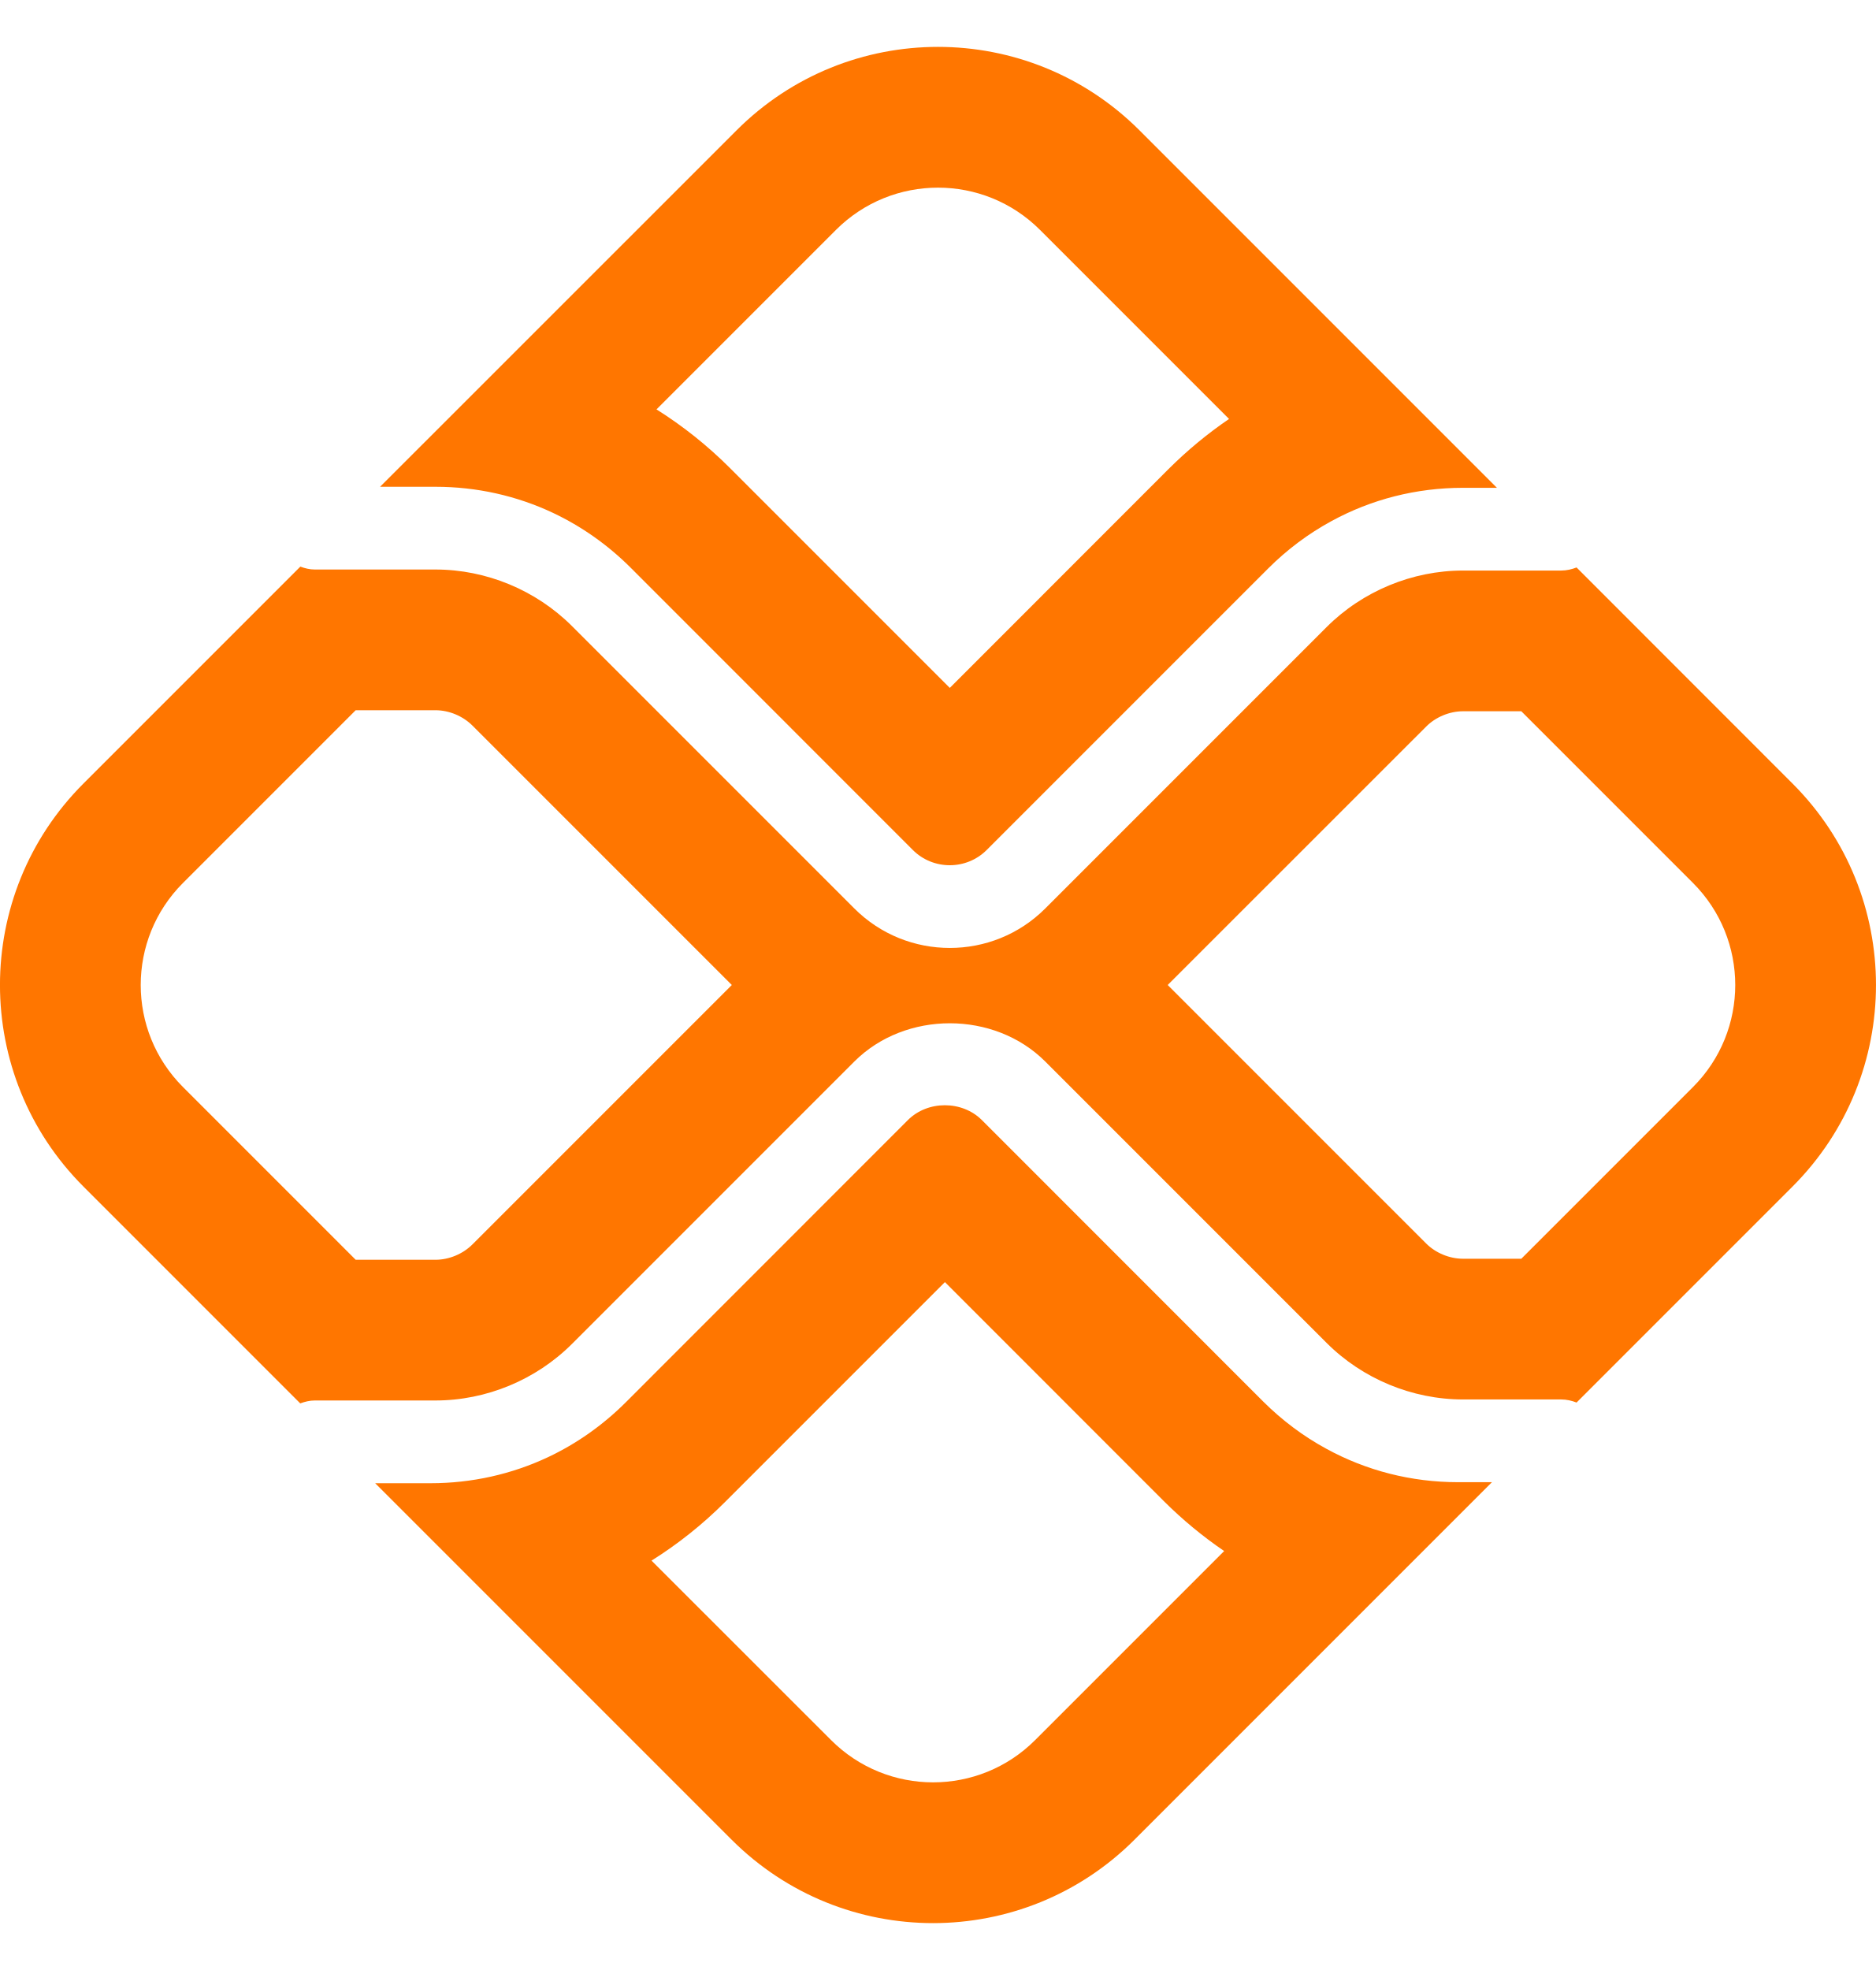
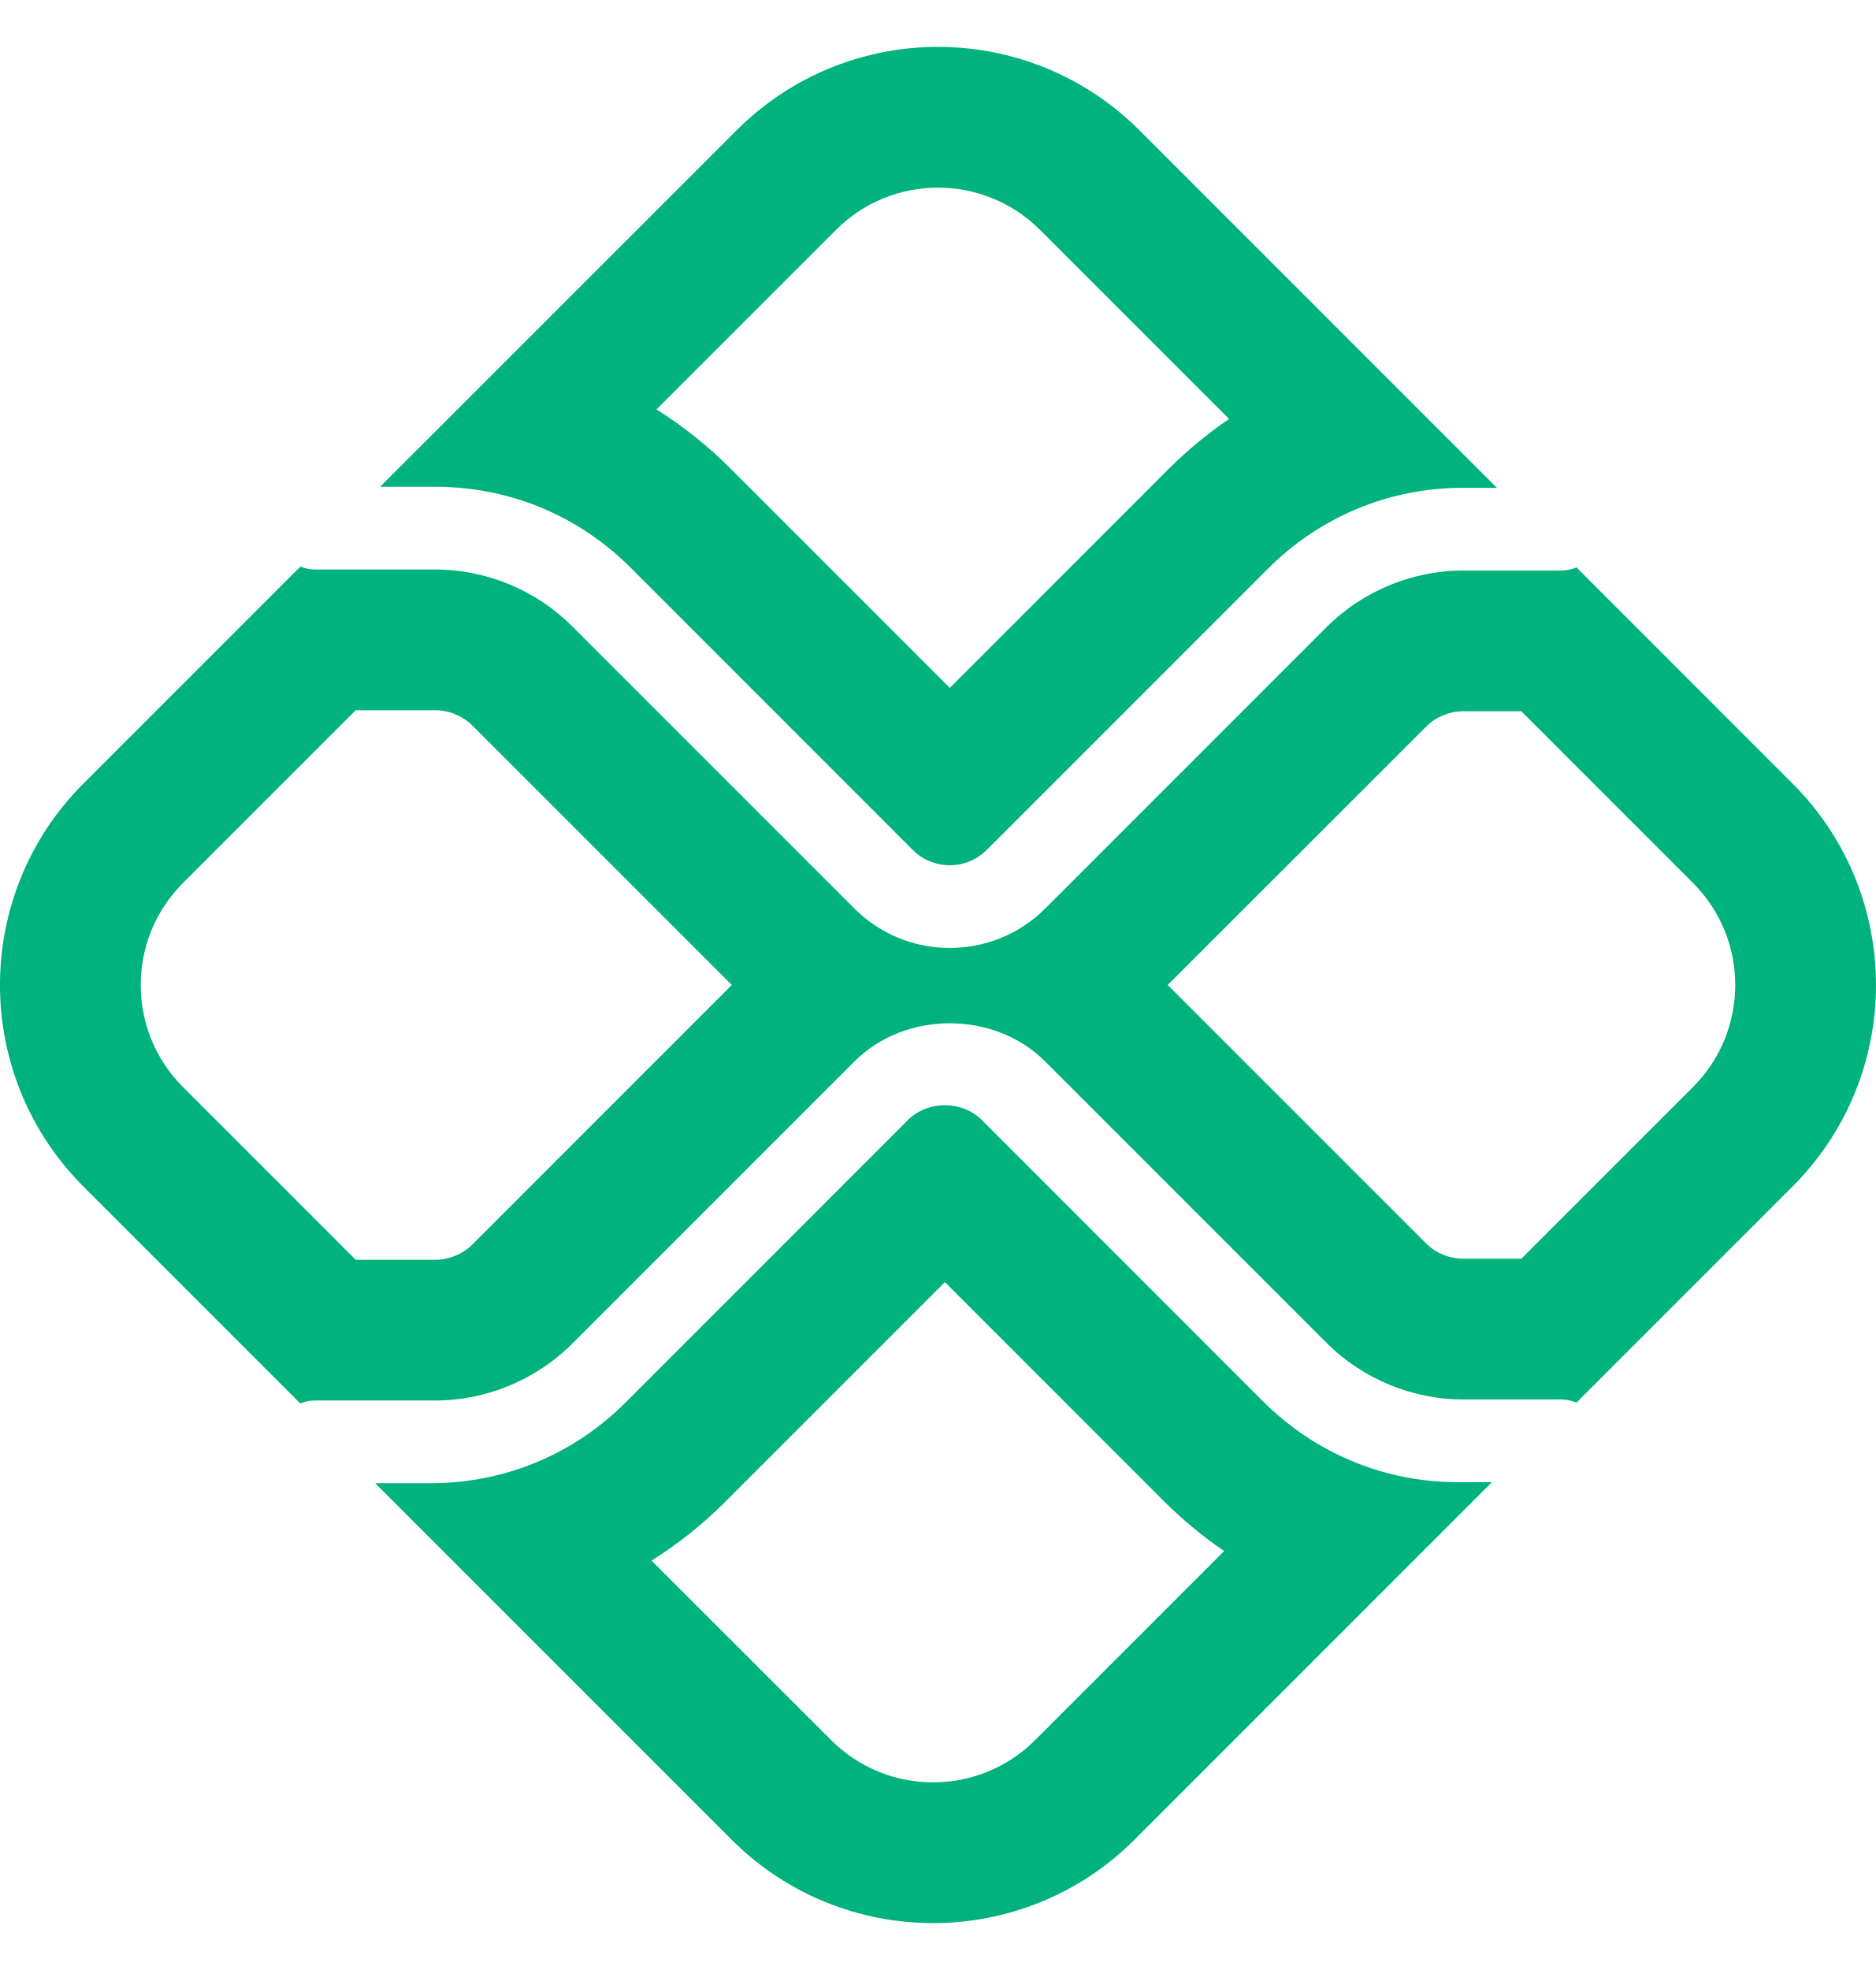
<svg xmlns="http://www.w3.org/2000/svg" width="20" height="21" viewBox="0 0 20 21" fill="none">
-   <path fill-rule="evenodd" clip-rule="evenodd" d="M12.407 16.001C12.607 16.2 12.822 16.378 13.051 16.534L11.036 18.549C11.036 18.549 11.036 18.549 11.036 18.549C10.435 19.15 9.461 19.15 8.86 18.549C8.86 18.549 8.86 18.549 8.86 18.549L6.946 16.636C7.227 16.46 7.49 16.251 7.729 16.012L10.074 13.667L12.407 16.001ZM5.843 15.533C5.456 15.715 5.031 15.811 4.591 15.811H4L7.799 19.61C8.986 20.797 10.91 20.797 12.096 19.61L15.906 15.8H15.545C15.046 15.8 14.567 15.677 14.141 15.444C13.896 15.311 13.67 15.142 13.467 14.94L10.468 11.94C10.257 11.729 9.89 11.729 9.679 11.94L6.669 14.951C6.425 15.194 6.146 15.39 5.843 15.533Z" fill="#FF7600" />
-   <path fill-rule="evenodd" clip-rule="evenodd" d="M7.781 4.988C7.542 4.749 7.279 4.54 6.999 4.364L8.912 2.451C9.513 1.85 10.487 1.85 11.088 2.451L13.103 4.466C12.874 4.622 12.659 4.8 12.459 4.999L10.126 7.333L7.781 4.988ZM14.193 5.556C14.619 5.323 15.099 5.2 15.597 5.2H15.959L12.149 1.39C10.962 0.203 9.038 0.203 7.852 1.39L4.052 5.189H4.643C5.083 5.189 5.509 5.285 5.895 5.467C6.198 5.61 6.477 5.806 6.721 6.049L9.732 9.061C9.948 9.277 10.303 9.278 10.52 9.06L13.52 6.06C13.722 5.858 13.949 5.689 14.193 5.556Z" fill="#FF7600" />
-   <path fill-rule="evenodd" clip-rule="evenodd" d="M18.049 9.412C18.65 10.013 18.65 10.987 18.049 11.588L16.219 13.418H15.597C15.454 13.418 15.306 13.357 15.205 13.256L12.449 10.5L15.205 7.745C15.305 7.644 15.454 7.582 15.597 7.582H16.219L18.049 9.412ZM16.808 6.049C16.757 6.069 16.702 6.082 16.644 6.082H15.597C15.056 6.082 14.526 6.302 14.144 6.684L11.144 9.684C10.863 9.965 10.495 10.105 10.126 10.105C9.757 10.105 9.389 9.965 9.108 9.684L6.097 6.673C5.714 6.291 5.185 6.071 4.643 6.071H3.356C3.301 6.071 3.25 6.058 3.202 6.04L0.89 8.352C-0.297 9.538 -0.297 11.462 0.89 12.649L3.201 14.96C3.25 14.942 3.301 14.929 3.356 14.929H4.643C5.185 14.929 5.714 14.709 6.097 14.327L9.108 11.316C9.38 11.044 9.753 10.908 10.126 10.908C10.499 10.908 10.872 11.044 11.144 11.316L14.144 14.316C14.526 14.698 15.056 14.918 15.597 14.918H16.644C16.702 14.918 16.757 14.931 16.808 14.951L19.11 12.649C20.297 11.462 20.297 9.538 19.11 8.352L16.808 6.049ZM7.802 10.5L5.036 7.734C4.935 7.633 4.787 7.571 4.643 7.571H3.792L1.951 9.412C1.35 10.013 1.35 10.987 1.951 11.588L3.792 13.429H4.643C4.787 13.429 4.935 13.367 5.036 13.266L7.802 10.5Z" fill="#FF7600" />
+   <path fill-rule="evenodd" clip-rule="evenodd" d="M12.407 16.001C12.607 16.2 12.822 16.378 13.051 16.534L11.036 18.549C11.036 18.549 11.036 18.549 11.036 18.549C10.435 19.15 9.461 19.15 8.86 18.549C8.86 18.549 8.86 18.549 8.86 18.549L6.946 16.636C7.227 16.46 7.49 16.251 7.729 16.012L10.074 13.667L12.407 16.001ZM5.843 15.533C5.456 15.715 5.031 15.811 4.591 15.811H4L7.799 19.61C8.986 20.797 10.91 20.797 12.096 19.61L15.906 15.8H15.545C15.046 15.8 14.567 15.677 14.141 15.444C13.896 15.311 13.67 15.142 13.467 14.94L10.468 11.94C10.257 11.729 9.89 11.729 9.679 11.94L6.669 14.951C6.425 15.194 6.146 15.39 5.843 15.533Z" fill="#00b37e" />
+   <path fill-rule="evenodd" clip-rule="evenodd" d="M7.781 4.988C7.542 4.749 7.279 4.54 6.999 4.364L8.912 2.451C9.513 1.85 10.487 1.85 11.088 2.451L13.103 4.466C12.874 4.622 12.659 4.8 12.459 4.999L10.126 7.333L7.781 4.988ZM14.193 5.556C14.619 5.323 15.099 5.2 15.597 5.2H15.959L12.149 1.39C10.962 0.203 9.038 0.203 7.852 1.39L4.052 5.189H4.643C5.083 5.189 5.509 5.285 5.895 5.467C6.198 5.61 6.477 5.806 6.721 6.049L9.732 9.061C9.948 9.277 10.303 9.278 10.52 9.06L13.52 6.06C13.722 5.858 13.949 5.689 14.193 5.556Z" fill="#00b37e" />
+   <path fill-rule="evenodd" clip-rule="evenodd" d="M18.049 9.412C18.65 10.013 18.65 10.987 18.049 11.588L16.219 13.418H15.597C15.454 13.418 15.306 13.357 15.205 13.256L12.449 10.5L15.205 7.745C15.305 7.644 15.454 7.582 15.597 7.582H16.219L18.049 9.412ZM16.808 6.049C16.757 6.069 16.702 6.082 16.644 6.082H15.597C15.056 6.082 14.526 6.302 14.144 6.684L11.144 9.684C10.863 9.965 10.495 10.105 10.126 10.105C9.757 10.105 9.389 9.965 9.108 9.684L6.097 6.673C5.714 6.291 5.185 6.071 4.643 6.071H3.356C3.301 6.071 3.25 6.058 3.202 6.04L0.89 8.352C-0.297 9.538 -0.297 11.462 0.89 12.649L3.201 14.96C3.25 14.942 3.301 14.929 3.356 14.929H4.643C5.185 14.929 5.714 14.709 6.097 14.327L9.108 11.316C9.38 11.044 9.753 10.908 10.126 10.908C10.499 10.908 10.872 11.044 11.144 11.316L14.144 14.316C14.526 14.698 15.056 14.918 15.597 14.918H16.644C16.702 14.918 16.757 14.931 16.808 14.951L19.11 12.649C20.297 11.462 20.297 9.538 19.11 8.352L16.808 6.049ZM7.802 10.5L5.036 7.734C4.935 7.633 4.787 7.571 4.643 7.571H3.792L1.951 9.412C1.35 10.013 1.35 10.987 1.951 11.588L3.792 13.429H4.643C4.787 13.429 4.935 13.367 5.036 13.266L7.802 10.5Z" fill="#00b37e" />
</svg>
